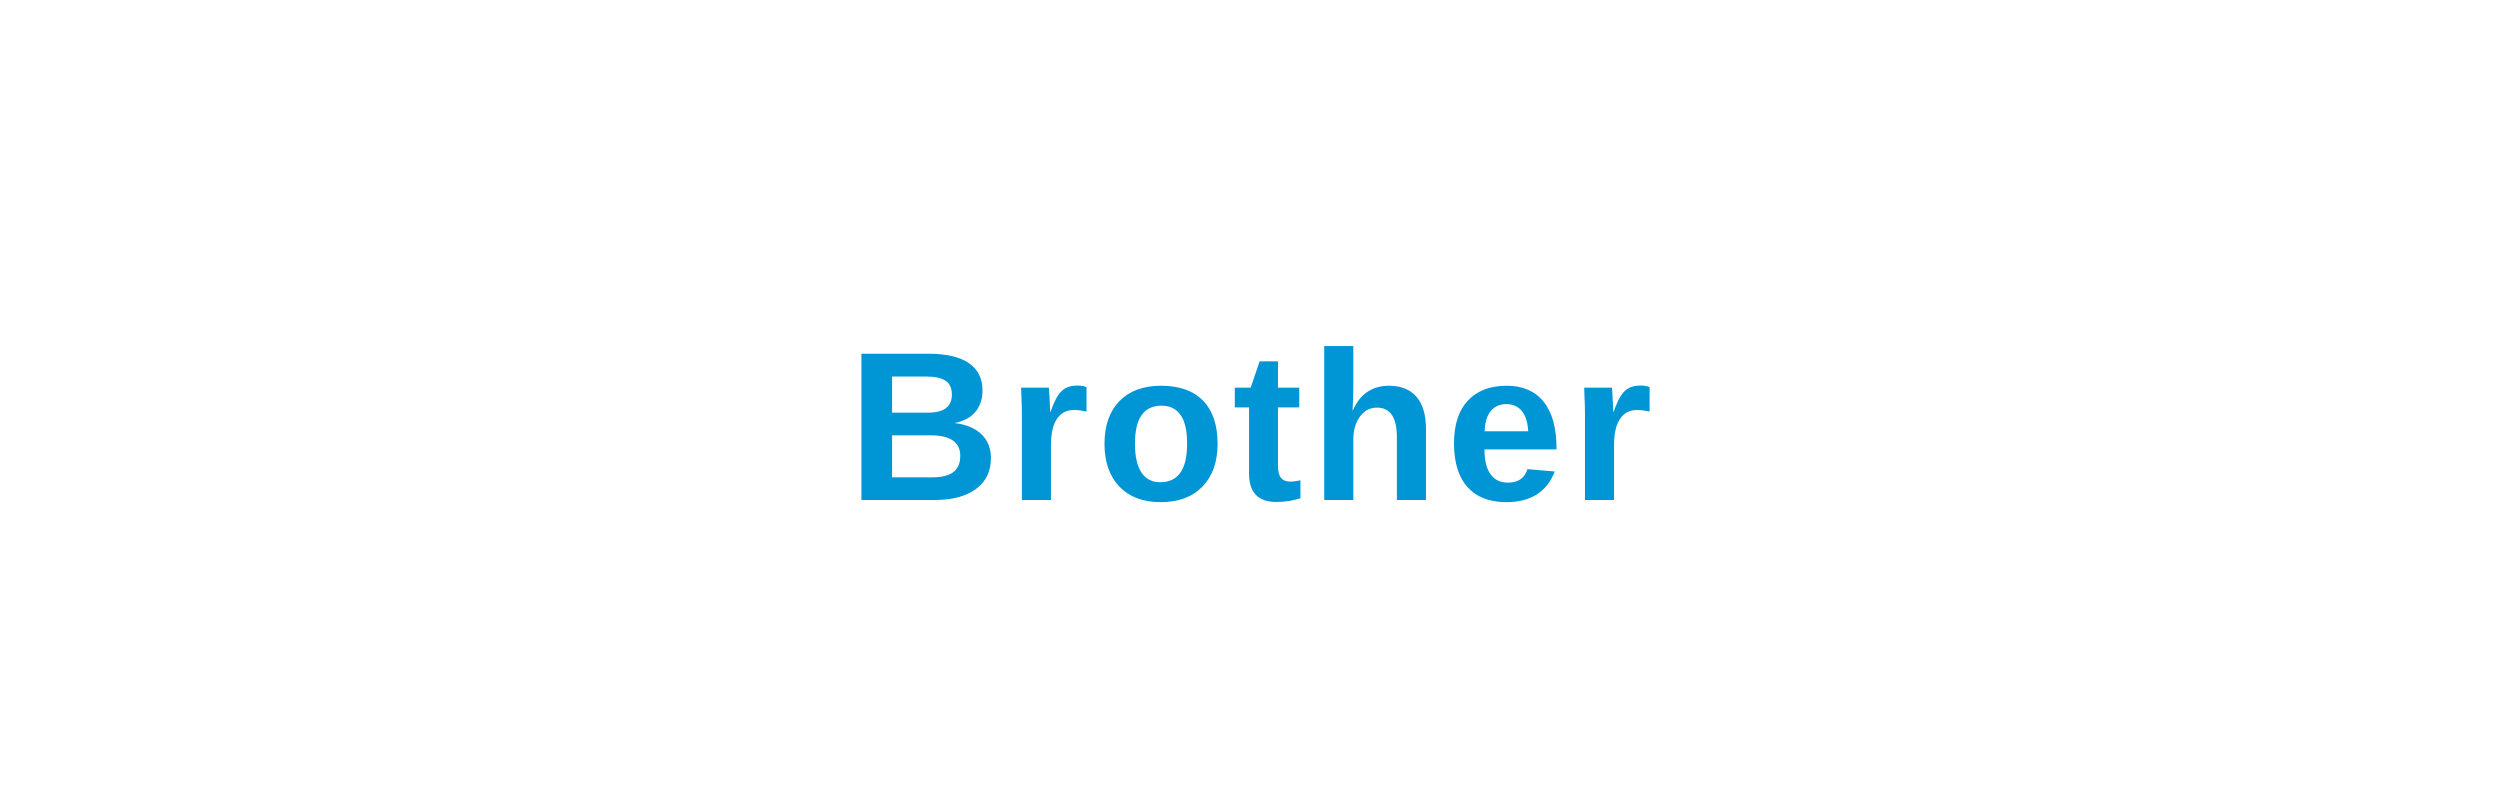
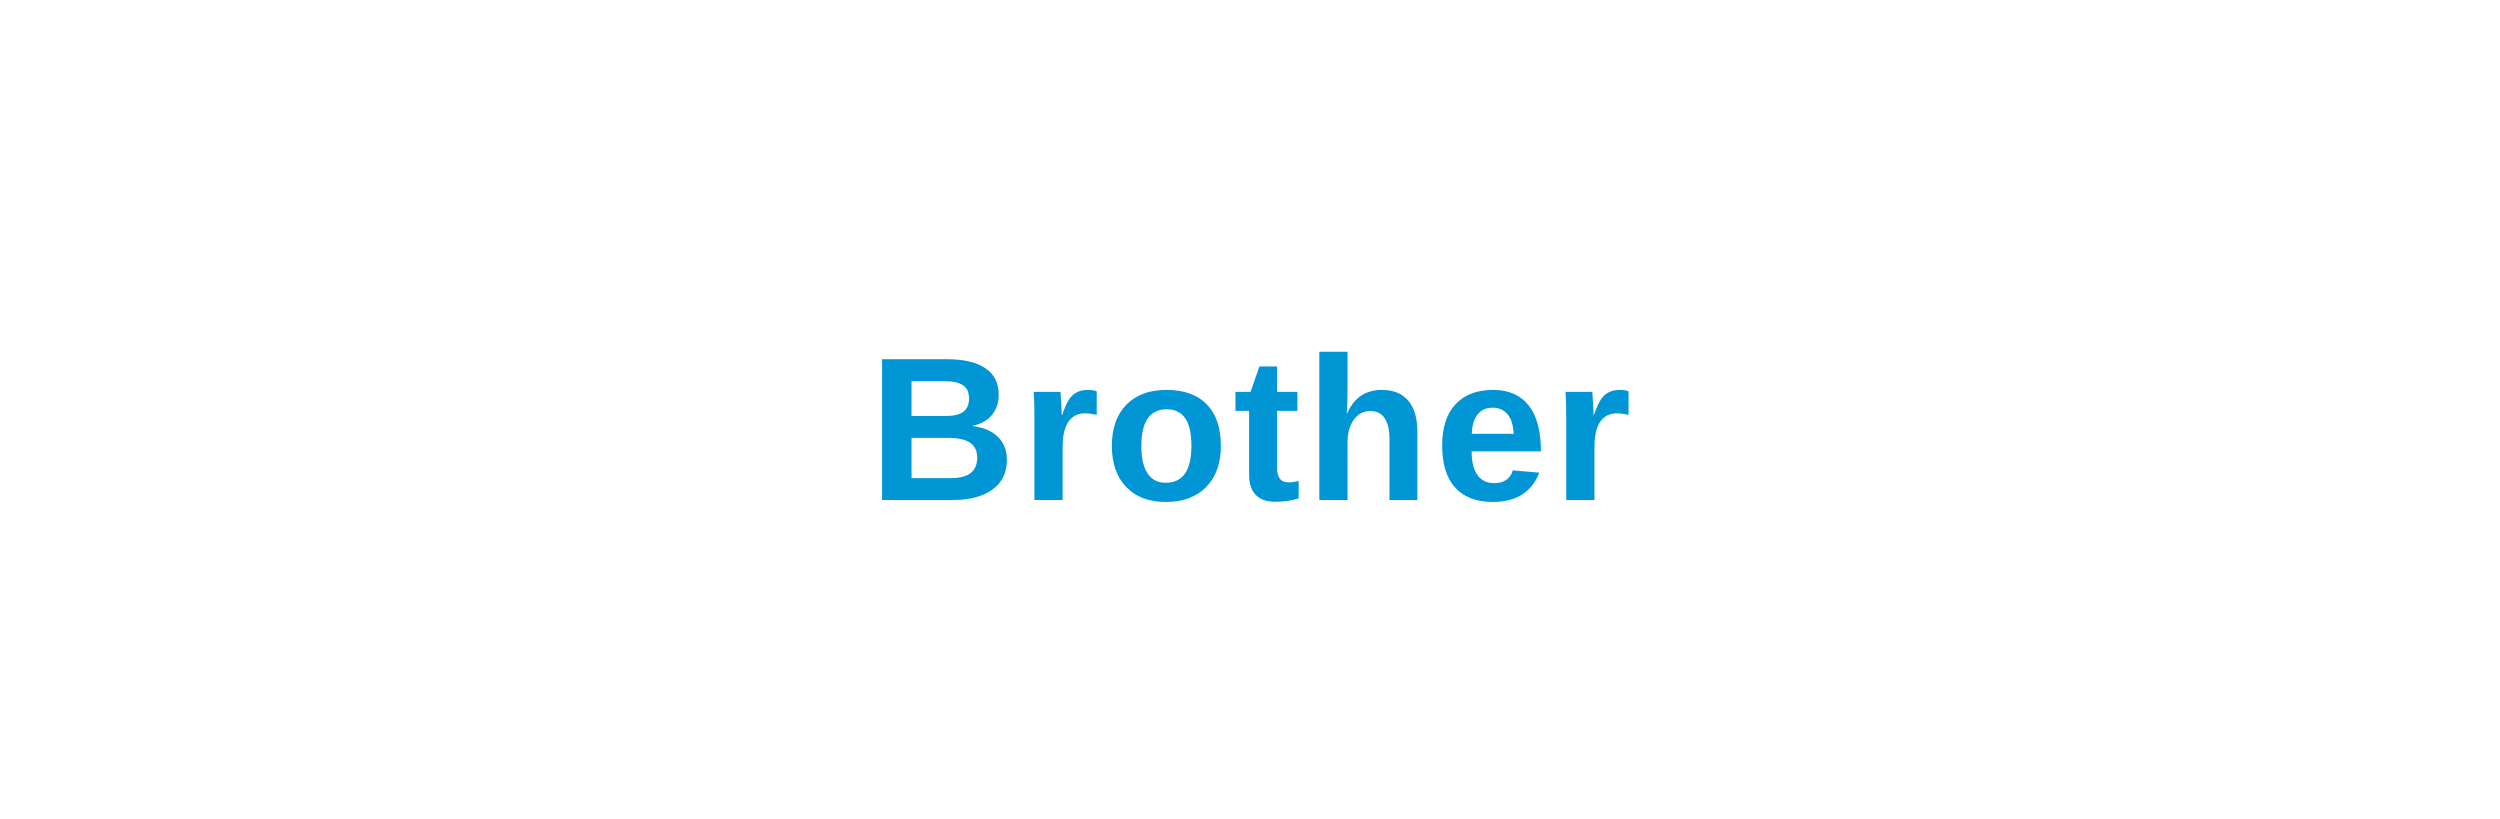
- <svg xmlns="http://www.w3.org/2000/svg" viewBox="0 0 200 64" role="img" aria-label="Brother">
-   <text x="100" y="40" text-anchor="middle" font-family="Arial, Helvetica, sans-serif" font-size="17" font-weight="700" fill="#0096D6" letter-spacing="0.03em">Brother</text>
+ <svg xmlns="http://www.w3.org/2000/svg" viewBox="0 0 220 72" role="img" aria-label="Brother">
+   <text x="110" y="44" text-anchor="middle" font-family="Arial, Helvetica, sans-serif" font-size="18" font-weight="700" fill="#0096D6" letter-spacing="0.02em">Brother</text>
</svg>
